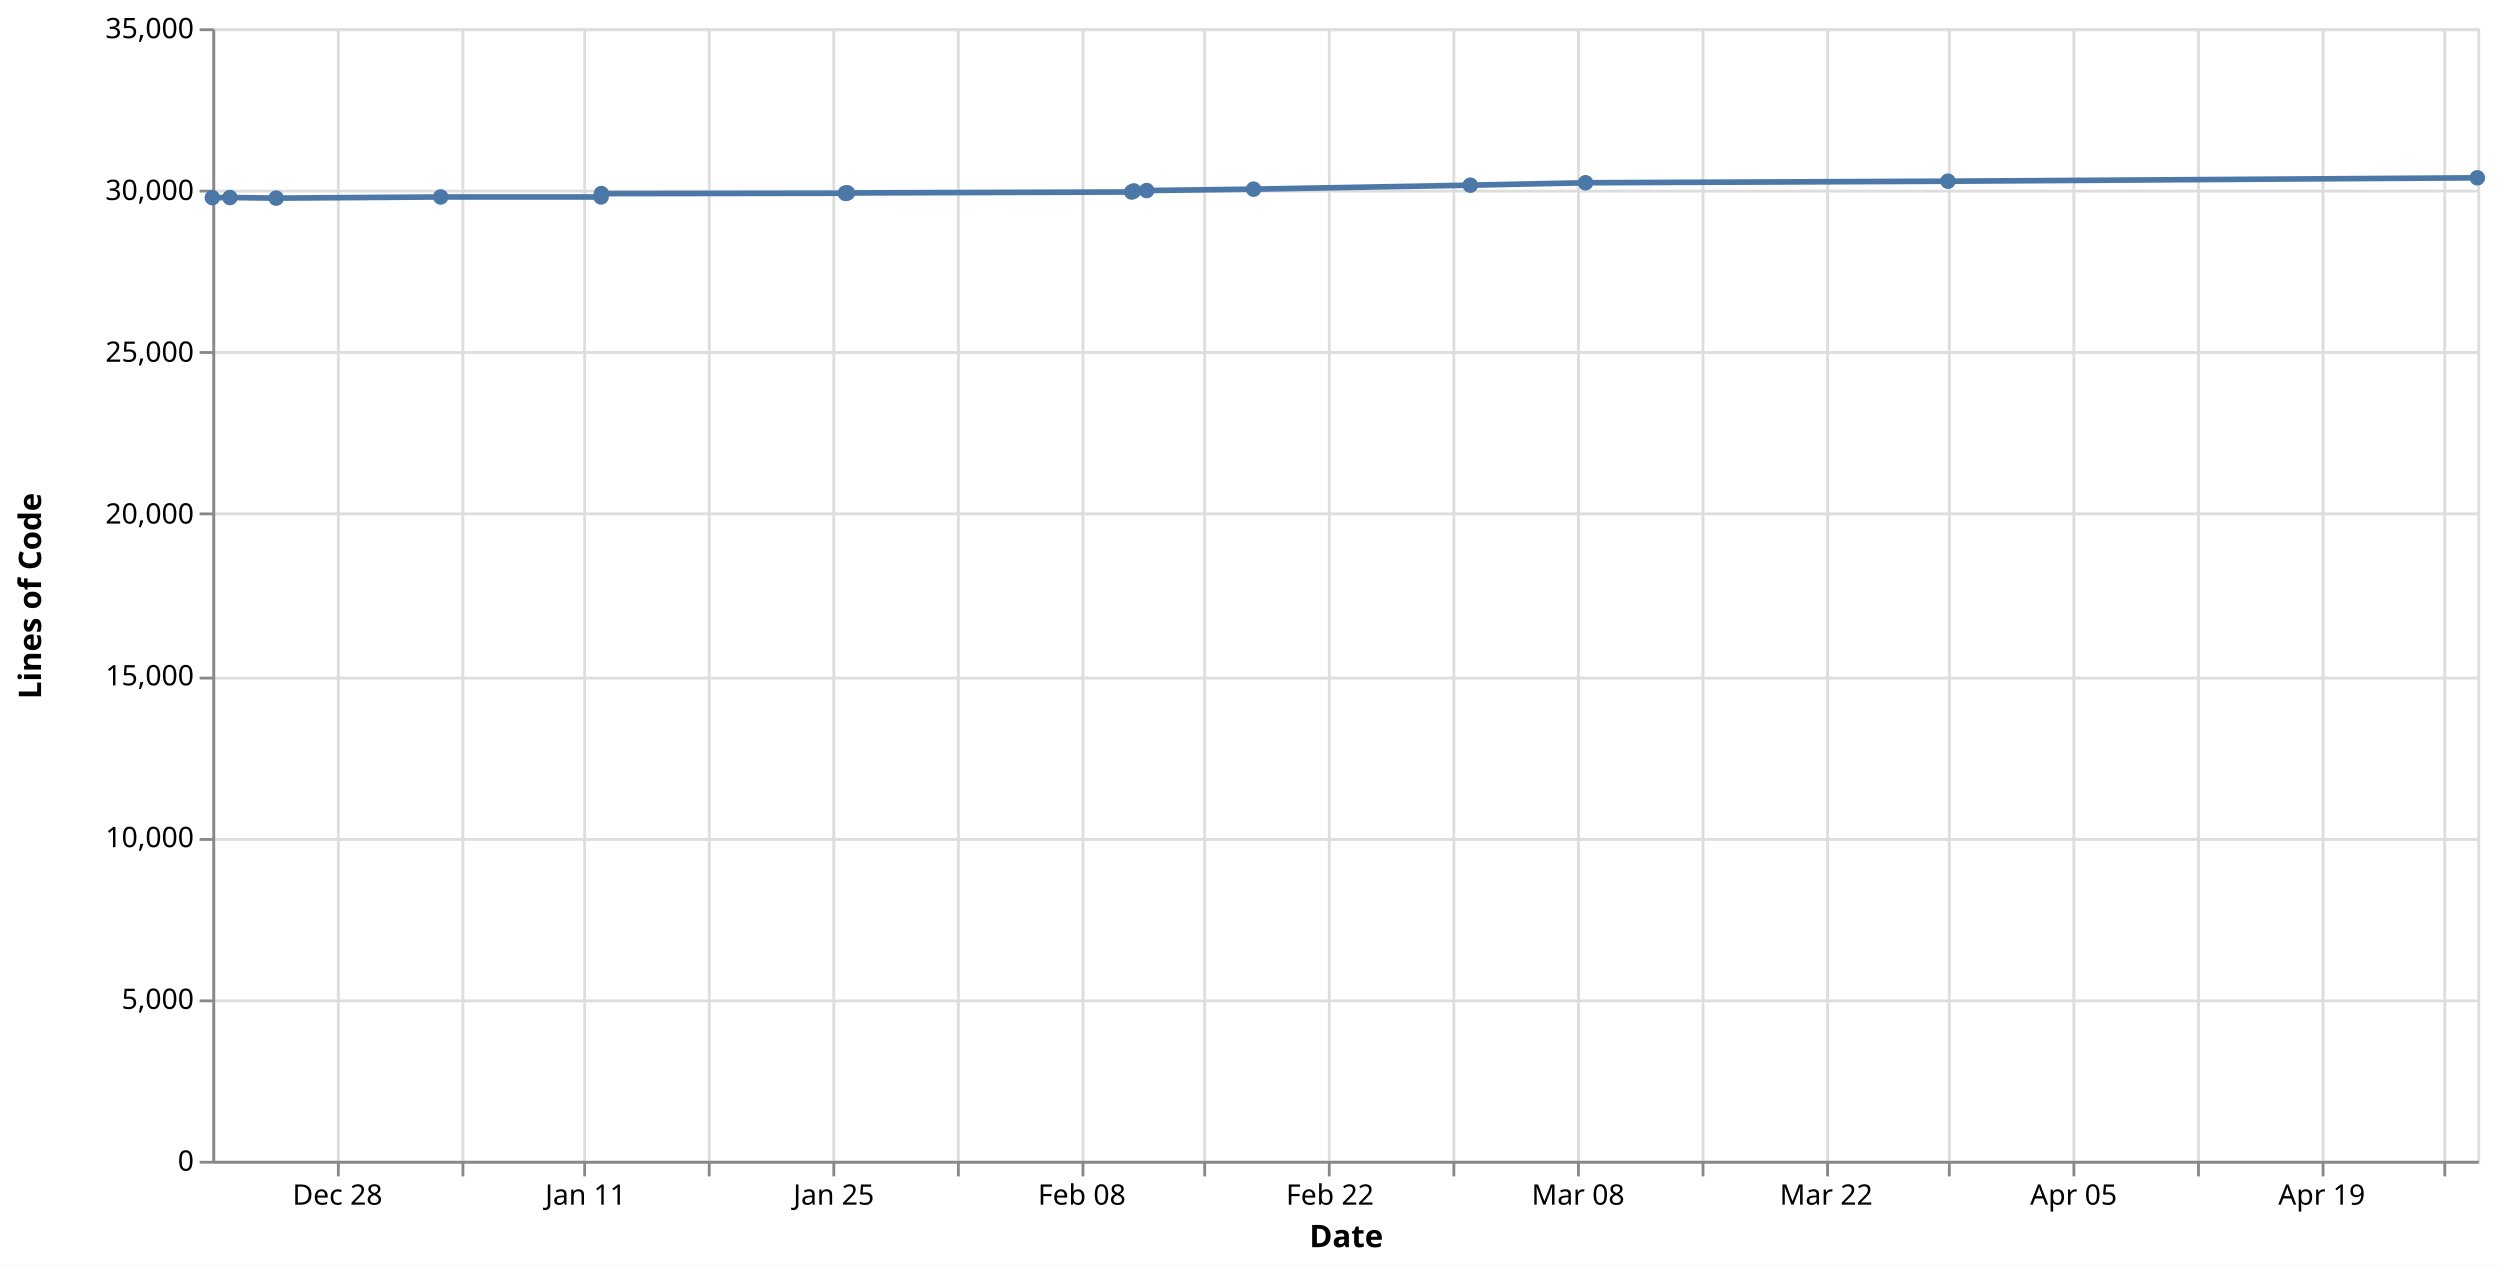
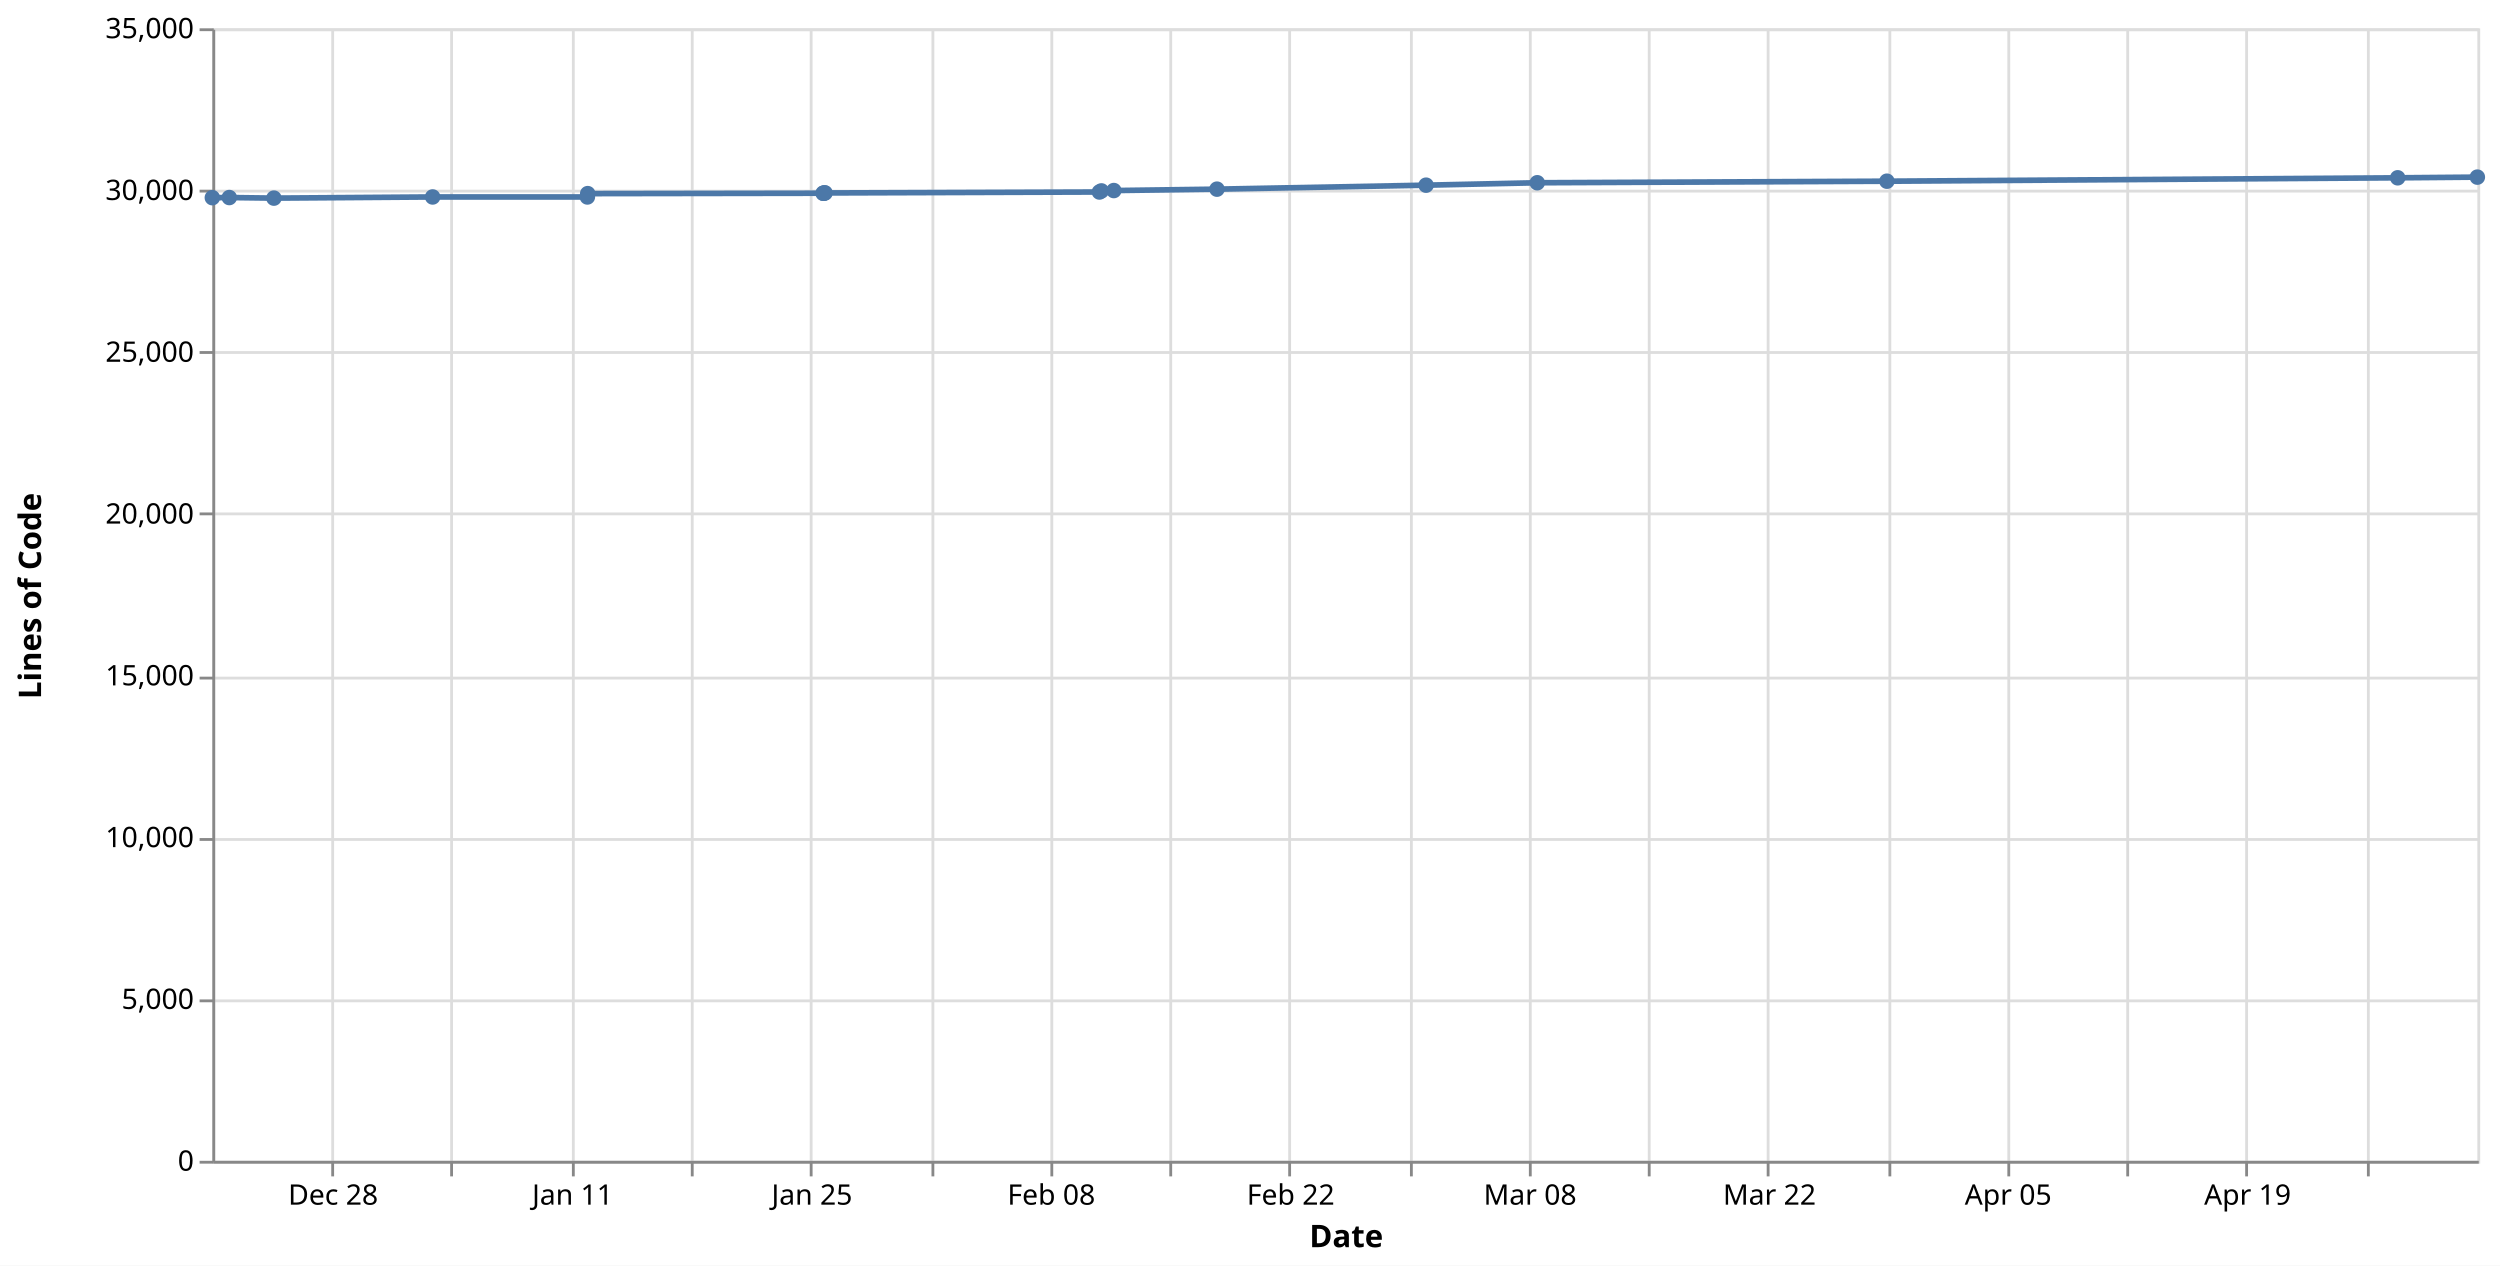
<svg xmlns="http://www.w3.org/2000/svg" version="1.1" class="marks" width="883" height="447" viewBox="0 0 883 447">
  <rect width="883" height="447" fill="white" />
  <g fill="none" stroke-miterlimit="10" transform="translate(75,10)">
    <g class="mark-group role-frame root" role="graphics-object" aria-roledescription="group mark container">
      <g transform="translate(0,0)">
        <path class="background" aria-hidden="true" d="M0.5,0.5h800v400h-800Z" stroke="#ddd" />
        <g>
          <g class="mark-group role-axis" aria-hidden="true">
            <g transform="translate(0.5,400.5)">
              <path class="background" aria-hidden="true" d="M0,0h0v0h0Z" pointer-events="none" />
              <g>
                <g class="mark-rule role-axis-grid" pointer-events="none">
-                   <line transform="translate(44,-400)" x2="0" y2="400" stroke="#ddd" stroke-width="1" opacity="1" />
-                   <line transform="translate(88,-400)" x2="0" y2="400" stroke="#ddd" stroke-width="1" opacity="1" />
-                   <line transform="translate(131,-400)" x2="0" y2="400" stroke="#ddd" stroke-width="1" opacity="1" />
-                   <line transform="translate(175,-400)" x2="0" y2="400" stroke="#ddd" stroke-width="1" opacity="1" />
-                   <line transform="translate(219,-400)" x2="0" y2="400" stroke="#ddd" stroke-width="1" opacity="1" />
-                   <line transform="translate(263,-400)" x2="0" y2="400" stroke="#ddd" stroke-width="1" opacity="1" />
-                   <line transform="translate(307,-400)" x2="0" y2="400" stroke="#ddd" stroke-width="1" opacity="1" />
-                   <line transform="translate(350,-400)" x2="0" y2="400" stroke="#ddd" stroke-width="1" opacity="1" />
-                   <line transform="translate(394,-400)" x2="0" y2="400" stroke="#ddd" stroke-width="1" opacity="1" />
-                   <line transform="translate(438,-400)" x2="0" y2="400" stroke="#ddd" stroke-width="1" opacity="1" />
-                   <line transform="translate(482,-400)" x2="0" y2="400" stroke="#ddd" stroke-width="1" opacity="1" />
-                   <line transform="translate(526,-400)" x2="0" y2="400" stroke="#ddd" stroke-width="1" opacity="1" />
-                   <line transform="translate(570,-400)" x2="0" y2="400" stroke="#ddd" stroke-width="1" opacity="1" />
-                   <line transform="translate(613,-400)" x2="0" y2="400" stroke="#ddd" stroke-width="1" opacity="1" />
-                   <line transform="translate(657,-400)" x2="0" y2="400" stroke="#ddd" stroke-width="1" opacity="1" />
-                   <line transform="translate(701,-400)" x2="0" y2="400" stroke="#ddd" stroke-width="1" opacity="1" />
-                   <line transform="translate(745,-400)" x2="0" y2="400" stroke="#ddd" stroke-width="1" opacity="1" />
-                   <line transform="translate(788,-400)" x2="0" y2="400" stroke="#ddd" stroke-width="1" opacity="1" />
+                   <line transform="translate(42,-400)" x2="0" y2="400" stroke="#ddd" stroke-width="1" opacity="1" />
+                   <line transform="translate(84,-400)" x2="0" y2="400" stroke="#ddd" stroke-width="1" opacity="1" />
+                   <line transform="translate(127,-400)" x2="0" y2="400" stroke="#ddd" stroke-width="1" opacity="1" />
+                   <line transform="translate(169,-400)" x2="0" y2="400" stroke="#ddd" stroke-width="1" opacity="1" />
+                   <line transform="translate(211,-400)" x2="0" y2="400" stroke="#ddd" stroke-width="1" opacity="1" />
+                   <line transform="translate(254,-400)" x2="0" y2="400" stroke="#ddd" stroke-width="1" opacity="1" />
+                   <line transform="translate(296,-400)" x2="0" y2="400" stroke="#ddd" stroke-width="1" opacity="1" />
+                   <line transform="translate(338,-400)" x2="0" y2="400" stroke="#ddd" stroke-width="1" opacity="1" />
+                   <line transform="translate(380,-400)" x2="0" y2="400" stroke="#ddd" stroke-width="1" opacity="1" />
+                   <line transform="translate(423,-400)" x2="0" y2="400" stroke="#ddd" stroke-width="1" opacity="1" />
+                   <line transform="translate(465,-400)" x2="0" y2="400" stroke="#ddd" stroke-width="1" opacity="1" />
+                   <line transform="translate(507,-400)" x2="0" y2="400" stroke="#ddd" stroke-width="1" opacity="1" />
+                   <line transform="translate(549,-400)" x2="0" y2="400" stroke="#ddd" stroke-width="1" opacity="1" />
+                   <line transform="translate(592,-400)" x2="0" y2="400" stroke="#ddd" stroke-width="1" opacity="1" />
+                   <line transform="translate(634,-400)" x2="0" y2="400" stroke="#ddd" stroke-width="1" opacity="1" />
+                   <line transform="translate(676,-400)" x2="0" y2="400" stroke="#ddd" stroke-width="1" opacity="1" />
+                   <line transform="translate(718,-400)" x2="0" y2="400" stroke="#ddd" stroke-width="1" opacity="1" />
+                   <line transform="translate(761,-400)" x2="0" y2="400" stroke="#ddd" stroke-width="1" opacity="1" />
                </g>
              </g>
              <path class="foreground" aria-hidden="true" d="" pointer-events="none" display="none" />
            </g>
          </g>
          <g class="mark-group role-axis" aria-hidden="true">
            <g transform="translate(0.5,0.5)">
              <path class="background" aria-hidden="true" d="M0,0h0v0h0Z" pointer-events="none" />
              <g>
                <g class="mark-rule role-axis-grid" pointer-events="none">
                  <line transform="translate(0,400)" x2="800" y2="0" stroke="#ddd" stroke-width="1" opacity="1" />
                  <line transform="translate(0,343)" x2="800" y2="0" stroke="#ddd" stroke-width="1" opacity="1" />
                  <line transform="translate(0,286)" x2="800" y2="0" stroke="#ddd" stroke-width="1" opacity="1" />
                  <line transform="translate(0,229)" x2="800" y2="0" stroke="#ddd" stroke-width="1" opacity="1" />
                  <line transform="translate(0,171)" x2="800" y2="0" stroke="#ddd" stroke-width="1" opacity="1" />
                  <line transform="translate(0,114)" x2="800" y2="0" stroke="#ddd" stroke-width="1" opacity="1" />
                  <line transform="translate(0,57)" x2="800" y2="0" stroke="#ddd" stroke-width="1" opacity="1" />
                  <line transform="translate(0,0)" x2="800" y2="0" stroke="#ddd" stroke-width="1" opacity="1" />
                </g>
              </g>
              <path class="foreground" aria-hidden="true" d="" pointer-events="none" display="none" />
            </g>
          </g>
-           <g class="mark-group role-axis" role="graphics-symbol" aria-roledescription="axis" aria-label="X-axis titled 'Date' for a time scale with values from Sunday, 21 December 2025, 12:25:38 AM to Monday, 27 April 2026, 8:40:27 PM">
+           <g class="mark-group role-axis" role="graphics-symbol" aria-roledescription="axis" aria-label="X-axis titled 'Date' for a time scale with values from Sunday, 21 December 2025, 12:25:38 AM to Saturday, 02 May 2026, 12:28:19 PM">
            <g transform="translate(0.5,400.5)">
              <path class="background" aria-hidden="true" d="M0,0h0v0h0Z" pointer-events="none" />
              <g>
                <g class="mark-rule role-axis-tick" pointer-events="none">
-                   <line transform="translate(44,0)" x2="0" y2="5" stroke="#888" stroke-width="1" opacity="1" />
-                   <line transform="translate(88,0)" x2="0" y2="5" stroke="#888" stroke-width="1" opacity="1" />
-                   <line transform="translate(131,0)" x2="0" y2="5" stroke="#888" stroke-width="1" opacity="1" />
-                   <line transform="translate(175,0)" x2="0" y2="5" stroke="#888" stroke-width="1" opacity="1" />
-                   <line transform="translate(219,0)" x2="0" y2="5" stroke="#888" stroke-width="1" opacity="1" />
-                   <line transform="translate(263,0)" x2="0" y2="5" stroke="#888" stroke-width="1" opacity="1" />
-                   <line transform="translate(307,0)" x2="0" y2="5" stroke="#888" stroke-width="1" opacity="1" />
-                   <line transform="translate(350,0)" x2="0" y2="5" stroke="#888" stroke-width="1" opacity="1" />
-                   <line transform="translate(394,0)" x2="0" y2="5" stroke="#888" stroke-width="1" opacity="1" />
-                   <line transform="translate(438,0)" x2="0" y2="5" stroke="#888" stroke-width="1" opacity="1" />
-                   <line transform="translate(482,0)" x2="0" y2="5" stroke="#888" stroke-width="1" opacity="1" />
-                   <line transform="translate(526,0)" x2="0" y2="5" stroke="#888" stroke-width="1" opacity="1" />
-                   <line transform="translate(570,0)" x2="0" y2="5" stroke="#888" stroke-width="1" opacity="1" />
-                   <line transform="translate(613,0)" x2="0" y2="5" stroke="#888" stroke-width="1" opacity="1" />
-                   <line transform="translate(657,0)" x2="0" y2="5" stroke="#888" stroke-width="1" opacity="1" />
-                   <line transform="translate(701,0)" x2="0" y2="5" stroke="#888" stroke-width="1" opacity="1" />
-                   <line transform="translate(745,0)" x2="0" y2="5" stroke="#888" stroke-width="1" opacity="1" />
-                   <line transform="translate(788,0)" x2="0" y2="5" stroke="#888" stroke-width="1" opacity="1" />
+                   <line transform="translate(42,0)" x2="0" y2="5" stroke="#888" stroke-width="1" opacity="1" />
+                   <line transform="translate(84,0)" x2="0" y2="5" stroke="#888" stroke-width="1" opacity="1" />
+                   <line transform="translate(127,0)" x2="0" y2="5" stroke="#888" stroke-width="1" opacity="1" />
+                   <line transform="translate(169,0)" x2="0" y2="5" stroke="#888" stroke-width="1" opacity="1" />
+                   <line transform="translate(211,0)" x2="0" y2="5" stroke="#888" stroke-width="1" opacity="1" />
+                   <line transform="translate(254,0)" x2="0" y2="5" stroke="#888" stroke-width="1" opacity="1" />
+                   <line transform="translate(296,0)" x2="0" y2="5" stroke="#888" stroke-width="1" opacity="1" />
+                   <line transform="translate(338,0)" x2="0" y2="5" stroke="#888" stroke-width="1" opacity="1" />
+                   <line transform="translate(380,0)" x2="0" y2="5" stroke="#888" stroke-width="1" opacity="1" />
+                   <line transform="translate(423,0)" x2="0" y2="5" stroke="#888" stroke-width="1" opacity="1" />
+                   <line transform="translate(465,0)" x2="0" y2="5" stroke="#888" stroke-width="1" opacity="1" />
+                   <line transform="translate(507,0)" x2="0" y2="5" stroke="#888" stroke-width="1" opacity="1" />
+                   <line transform="translate(549,0)" x2="0" y2="5" stroke="#888" stroke-width="1" opacity="1" />
+                   <line transform="translate(592,0)" x2="0" y2="5" stroke="#888" stroke-width="1" opacity="1" />
+                   <line transform="translate(634,0)" x2="0" y2="5" stroke="#888" stroke-width="1" opacity="1" />
+                   <line transform="translate(676,0)" x2="0" y2="5" stroke="#888" stroke-width="1" opacity="1" />
+                   <line transform="translate(718,0)" x2="0" y2="5" stroke="#888" stroke-width="1" opacity="1" />
+                   <line transform="translate(761,0)" x2="0" y2="5" stroke="#888" stroke-width="1" opacity="1" />
                </g>
                <g class="mark-text role-axis-label" pointer-events="none">
-                   <text text-anchor="middle" transform="translate(43.70637,15)" font-family="sans-serif" font-size="10px" fill="#000" opacity="1">Dec 28</text>
-                   <text text-anchor="middle" transform="translate(87.52416,15)" font-family="sans-serif" font-size="10px" fill="#000" opacity="0">Jan 04</text>
-                   <text text-anchor="middle" transform="translate(131.342,15)" font-family="sans-serif" font-size="10px" fill="#000" opacity="1">Jan 11</text>
-                   <text text-anchor="middle" transform="translate(175.1598,15)" font-family="sans-serif" font-size="10px" fill="#000" opacity="0">Jan 18</text>
-                   <text text-anchor="middle" transform="translate(218.9776,15)" font-family="sans-serif" font-size="10px" fill="#000" opacity="1">Jan 25</text>
-                   <text text-anchor="middle" transform="translate(262.7953,15)" font-family="sans-serif" font-size="10px" fill="#000" opacity="0">February</text>
-                   <text text-anchor="middle" transform="translate(306.6131,15)" font-family="sans-serif" font-size="10px" fill="#000" opacity="1">Feb 08</text>
-                   <text text-anchor="middle" transform="translate(350.4309,15)" font-family="sans-serif" font-size="10px" fill="#000" opacity="0">Feb 15</text>
-                   <text text-anchor="middle" transform="translate(394.2487,15)" font-family="sans-serif" font-size="10px" fill="#000" opacity="1">Feb 22</text>
-                   <text text-anchor="middle" transform="translate(438.0665,15)" font-family="sans-serif" font-size="10px" fill="#000" opacity="0">March</text>
-                   <text text-anchor="middle" transform="translate(481.8843,15)" font-family="sans-serif" font-size="10px" fill="#000" opacity="1">Mar 08</text>
-                   <text text-anchor="middle" transform="translate(525.7021,15)" font-family="sans-serif" font-size="10px" fill="#000" opacity="0">Mar 15</text>
-                   <text text-anchor="middle" transform="translate(569.5199,15)" font-family="sans-serif" font-size="10px" fill="#000" opacity="1">Mar 22</text>
-                   <text text-anchor="middle" transform="translate(613.3377,15)" font-family="sans-serif" font-size="10px" fill="#000" opacity="0">Mar 29</text>
-                   <text text-anchor="middle" transform="translate(656.8947,15)" font-family="sans-serif" font-size="10px" fill="#000" opacity="1">Apr 05</text>
-                   <text text-anchor="middle" transform="translate(700.7125,15)" font-family="sans-serif" font-size="10px" fill="#000" opacity="0">Apr 12</text>
-                   <text text-anchor="middle" transform="translate(744.5303,15)" font-family="sans-serif" font-size="10px" fill="#000" opacity="1">Apr 19</text>
-                   <text text-anchor="middle" transform="translate(788.3481,15)" font-family="sans-serif" font-size="10px" fill="#000" opacity="0">Apr 26</text>
+                   <text text-anchor="middle" transform="translate(42.16934,15)" font-family="sans-serif" font-size="10px" fill="#000" opacity="1">Dec 28</text>
+                   <text text-anchor="middle" transform="translate(84.44619,15)" font-family="sans-serif" font-size="10px" fill="#000" opacity="0">Jan 04</text>
+                   <text text-anchor="middle" transform="translate(126.723,15)" font-family="sans-serif" font-size="10px" fill="#000" opacity="1">Jan 11</text>
+                   <text text-anchor="middle" transform="translate(168.9999,15)" font-family="sans-serif" font-size="10px" fill="#000" opacity="0">Jan 18</text>
+                   <text text-anchor="middle" transform="translate(211.2767,15)" font-family="sans-serif" font-size="10px" fill="#000" opacity="1">Jan 25</text>
+                   <text text-anchor="middle" transform="translate(253.5536,15)" font-family="sans-serif" font-size="10px" fill="#000" opacity="0">February</text>
+                   <text text-anchor="middle" transform="translate(295.8304,15)" font-family="sans-serif" font-size="10px" fill="#000" opacity="1">Feb 08</text>
+                   <text text-anchor="middle" transform="translate(338.1073,15)" font-family="sans-serif" font-size="10px" fill="#000" opacity="0">Feb 15</text>
+                   <text text-anchor="middle" transform="translate(380.3841,15)" font-family="sans-serif" font-size="10px" fill="#000" opacity="1">Feb 22</text>
+                   <text text-anchor="middle" transform="translate(422.661,15)" font-family="sans-serif" font-size="10px" fill="#000" opacity="0">March</text>
+                   <text text-anchor="middle" transform="translate(464.9379,15)" font-family="sans-serif" font-size="10px" fill="#000" opacity="1">Mar 08</text>
+                   <text text-anchor="middle" transform="translate(507.2147,15)" font-family="sans-serif" font-size="10px" fill="#000" opacity="0">Mar 15</text>
+                   <text text-anchor="middle" transform="translate(549.4916,15)" font-family="sans-serif" font-size="10px" fill="#000" opacity="1">Mar 22</text>
+                   <text text-anchor="middle" transform="translate(591.7684,15)" font-family="sans-serif" font-size="10px" fill="#000" opacity="0">Mar 29</text>
+                   <text text-anchor="middle" transform="translate(633.7936,15)" font-family="sans-serif" font-size="10px" fill="#000" opacity="1">Apr 05</text>
+                   <text text-anchor="middle" transform="translate(676.0705,15)" font-family="sans-serif" font-size="10px" fill="#000" opacity="0">Apr 12</text>
+                   <text text-anchor="middle" transform="translate(718.3473,15)" font-family="sans-serif" font-size="10px" fill="#000" opacity="1">Apr 19</text>
+                   <text text-anchor="middle" transform="translate(760.6242,15)" font-family="sans-serif" font-size="10px" fill="#000" opacity="0">Apr 26</text>
                </g>
                <g class="mark-rule role-axis-domain" pointer-events="none">
                  <line transform="translate(0,0)" x2="800" y2="0" stroke="#888" stroke-width="1" opacity="1" />
                </g>
                <g class="mark-text role-axis-title" pointer-events="none">
                  <text text-anchor="middle" transform="translate(400,30)" font-family="sans-serif" font-size="11px" font-weight="bold" fill="#000" opacity="1">Date</text>
                </g>
              </g>
              <path class="foreground" aria-hidden="true" d="" pointer-events="none" display="none" />
            </g>
          </g>
          <g class="mark-group role-axis" role="graphics-symbol" aria-roledescription="axis" aria-label="Y-axis titled 'Lines of Code' for a linear scale with values from 0 to 35,000">
            <g transform="translate(0.5,0.5)">
              <path class="background" aria-hidden="true" d="M0,0h0v0h0Z" pointer-events="none" />
              <g>
                <g class="mark-rule role-axis-tick" pointer-events="none">
                  <line transform="translate(0,400)" x2="-5" y2="0" stroke="#888" stroke-width="1" opacity="1" />
                  <line transform="translate(0,343)" x2="-5" y2="0" stroke="#888" stroke-width="1" opacity="1" />
                  <line transform="translate(0,286)" x2="-5" y2="0" stroke="#888" stroke-width="1" opacity="1" />
                  <line transform="translate(0,229)" x2="-5" y2="0" stroke="#888" stroke-width="1" opacity="1" />
                  <line transform="translate(0,171)" x2="-5" y2="0" stroke="#888" stroke-width="1" opacity="1" />
                  <line transform="translate(0,114)" x2="-5" y2="0" stroke="#888" stroke-width="1" opacity="1" />
                  <line transform="translate(0,57)" x2="-5" y2="0" stroke="#888" stroke-width="1" opacity="1" />
                  <line transform="translate(0,0)" x2="-5" y2="0" stroke="#888" stroke-width="1" opacity="1" />
                </g>
                <g class="mark-text role-axis-label" pointer-events="none">
                  <text text-anchor="end" transform="translate(-7,403)" font-family="sans-serif" font-size="10px" fill="#000" opacity="1">0</text>
                  <text text-anchor="end" transform="translate(-7,345.8571)" font-family="sans-serif" font-size="10px" fill="#000" opacity="1">5,000</text>
                  <text text-anchor="end" transform="translate(-7,288.7143)" font-family="sans-serif" font-size="10px" fill="#000" opacity="1">10,000</text>
                  <text text-anchor="end" transform="translate(-7,231.5714)" font-family="sans-serif" font-size="10px" fill="#000" opacity="1">15,000</text>
                  <text text-anchor="end" transform="translate(-7,174.4286)" font-family="sans-serif" font-size="10px" fill="#000" opacity="1">20,000</text>
                  <text text-anchor="end" transform="translate(-7,117.2857)" font-family="sans-serif" font-size="10px" fill="#000" opacity="1">25,000</text>
                  <text text-anchor="end" transform="translate(-7,60.14286)" font-family="sans-serif" font-size="10px" fill="#000" opacity="1">30,000</text>
                  <text text-anchor="end" transform="translate(-7,3)" font-family="sans-serif" font-size="10px" fill="#000" opacity="1">35,000</text>
                </g>
                <g class="mark-rule role-axis-domain" pointer-events="none">
                  <line transform="translate(0,400)" x2="0" y2="-400" stroke="#888" stroke-width="1" opacity="1" />
                </g>
                <g class="mark-text role-axis-title" pointer-events="none">
                  <text text-anchor="middle" transform="translate(-59,200) rotate(-90) translate(0,-2)" font-family="sans-serif" font-size="11px" font-weight="bold" fill="#000" opacity="1">Lines of Code</text>
                </g>
              </g>
              <path class="foreground" aria-hidden="true" d="" pointer-events="none" display="none" />
            </g>
          </g>
          <g class="mark-line role-mark layer_0_marks" role="graphics-object" aria-roledescription="line mark container">
-             <path aria-label="Date: Dec 21, 2025; Lines of Code: 29766; Version: v1.0.1; LinesOfCode: 29766; Timestamp: Dec 21, 2025" role="graphics-symbol" aria-roledescription="line mark" d="M0,59.817L6.207,59.771L22.541,59.977L80.649,59.566L137.295,59.566L137.412,58.389L223.593,58.251L223.7,58.263L224.145,58.137L224.284,58.149L324.734,57.817L325.465,57.429L330.008,57.303L367.767,56.811L444.315,55.406L485.016,54.549L613.012,54L800,52.8" stroke="#4c78a8" stroke-width="2" />
+             <path aria-label="Date: Dec 21, 2025; Lines of Code: 29766; Version: v1.0.1; LinesOfCode: 29766; Timestamp: Dec 21, 2025" role="graphics-symbol" aria-roledescription="line mark" d="M0,59.817L5.989,59.771L21.748,59.977L77.812,59.566L132.467,59.566L132.579,58.389L215.73,58.251L215.833,58.263L216.263,58.137L216.397,58.149L313.314,57.817L314.02,57.429L318.402,57.303L354.834,56.811L428.69,55.406L467.96,54.549L591.455,54L771.866,52.8L800,52.56" stroke="#4c78a8" stroke-width="2" />
          </g>
          <g class="mark-symbol role-mark layer_1_marks" role="graphics-object" aria-roledescription="symbol mark container">
            <path aria-label="Date: Dec 21, 2025; Lines of Code: 29766; Version: v1.0.1; LinesOfCode: 29766; Timestamp: Dec 21, 2025" role="graphics-symbol" aria-roledescription="point" transform="translate(0,59.81714)" d="M2.739,0A2.739,2.739,0,1,1,-2.739,0A2.739,2.739,0,1,1,2.739,0" fill="#4c78a8" stroke-width="2" opacity="1" />
-             <path aria-label="Date: Dec 22, 2025; Lines of Code: 29770; Version: v1.0.2; LinesOfCode: 29770; Timestamp: Dec 22, 2025" role="graphics-symbol" aria-roledescription="point" transform="translate(6.207231,59.77143)" d="M2.739,0A2.739,2.739,0,1,1,-2.739,0A2.739,2.739,0,1,1,2.739,0" fill="#4c78a8" stroke-width="2" opacity="1" />
-             <path aria-label="Date: Dec 24, 2025; Lines of Code: 29752; Version: v1.0.3; LinesOfCode: 29752; Timestamp: Dec 24, 2025" role="graphics-symbol" aria-roledescription="point" transform="translate(22.54095,59.97714)" d="M2.739,0A2.739,2.739,0,1,1,-2.739,0A2.739,2.739,0,1,1,2.739,0" fill="#4c78a8" stroke-width="2" opacity="1" />
-             <path aria-label="Date: Jan 02, 2026; Lines of Code: 29788; Version: v1.0.4; LinesOfCode: 29788; Timestamp: Jan 02, 2026" role="graphics-symbol" aria-roledescription="point" transform="translate(80.64865,59.56571)" d="M2.739,0A2.739,2.739,0,1,1,-2.739,0A2.739,2.739,0,1,1,2.739,0" fill="#4c78a8" stroke-width="2" opacity="1" />
-             <path aria-label="Date: Jan 11, 2026; Lines of Code: 29788; Version: v2.0.0; LinesOfCode: 29788; Timestamp: Jan 11, 2026" role="graphics-symbol" aria-roledescription="point" transform="translate(137.2948,59.56571)" d="M2.739,0A2.739,2.739,0,1,1,-2.739,0A2.739,2.739,0,1,1,2.739,0" fill="#4c78a8" stroke-width="2" opacity="1" />
-             <path aria-label="Date: Jan 11, 2026; Lines of Code: 29891; Version: v2.0.1; LinesOfCode: 29891; Timestamp: Jan 11, 2026" role="graphics-symbol" aria-roledescription="point" transform="translate(137.4115,58.38857)" d="M2.739,0A2.739,2.739,0,1,1,-2.739,0A2.739,2.739,0,1,1,2.739,0" fill="#4c78a8" stroke-width="2" opacity="1" />
-             <path aria-label="Date: Jan 25, 2026; Lines of Code: 29903; Version: v2.0.2; LinesOfCode: 29903; Timestamp: Jan 25, 2026" role="graphics-symbol" aria-roledescription="point" transform="translate(223.5933,58.25143)" d="M2.739,0A2.739,2.739,0,1,1,-2.739,0A2.739,2.739,0,1,1,2.739,0" fill="#4c78a8" stroke-width="2" opacity="1" />
-             <path aria-label="Date: Jan 25, 2026; Lines of Code: 29902; Version: v2.0.3; LinesOfCode: 29902; Timestamp: Jan 25, 2026" role="graphics-symbol" aria-roledescription="point" transform="translate(223.7003,58.26286)" d="M2.739,0A2.739,2.739,0,1,1,-2.739,0A2.739,2.739,0,1,1,2.739,0" fill="#4c78a8" stroke-width="2" opacity="1" />
-             <path aria-label="Date: Jan 25, 2026; Lines of Code: 29913; Version: v2.0.4; LinesOfCode: 29913; Timestamp: Jan 25, 2026" role="graphics-symbol" aria-roledescription="point" transform="translate(224.1453,58.13714)" d="M2.739,0A2.739,2.739,0,1,1,-2.739,0A2.739,2.739,0,1,1,2.739,0" fill="#4c78a8" stroke-width="2" opacity="1" />
-             <path aria-label="Date: Jan 25, 2026; Lines of Code: 29912; Version: v2.0.5; LinesOfCode: 29912; Timestamp: Jan 25, 2026" role="graphics-symbol" aria-roledescription="point" transform="translate(224.2844,58.14857)" d="M2.739,0A2.739,2.739,0,1,1,-2.739,0A2.739,2.739,0,1,1,2.739,0" fill="#4c78a8" stroke-width="2" opacity="1" />
-             <path aria-label="Date: Feb 10, 2026; Lines of Code: 29941; Version: v2.0.6; LinesOfCode: 29941; Timestamp: Feb 10, 2026" role="graphics-symbol" aria-roledescription="point" transform="translate(324.7338,57.81714)" d="M2.739,0A2.739,2.739,0,1,1,-2.739,0A2.739,2.739,0,1,1,2.739,0" fill="#4c78a8" stroke-width="2" opacity="1" />
-             <path aria-label="Date: Feb 11, 2026; Lines of Code: 29975; Version: v2.0.7; LinesOfCode: 29975; Timestamp: Feb 11, 2026" role="graphics-symbol" aria-roledescription="point" transform="translate(325.4653,57.42857)" d="M2.739,0A2.739,2.739,0,1,1,-2.739,0A2.739,2.739,0,1,1,2.739,0" fill="#4c78a8" stroke-width="2" opacity="1" />
-             <path aria-label="Date: Feb 11, 2026; Lines of Code: 29986; Version: v2.0.8; LinesOfCode: 29986; Timestamp: Feb 11, 2026" role="graphics-symbol" aria-roledescription="point" transform="translate(330.0078,57.30286)" d="M2.739,0A2.739,2.739,0,1,1,-2.739,0A2.739,2.739,0,1,1,2.739,0" fill="#4c78a8" stroke-width="2" opacity="1" />
-             <path aria-label="Date: Feb 17, 2026; Lines of Code: 30029; Version: v2.0.9; LinesOfCode: 30029; Timestamp: Feb 17, 2026" role="graphics-symbol" aria-roledescription="point" transform="translate(367.7669,56.81143)" d="M2.739,0A2.739,2.739,0,1,1,-2.739,0A2.739,2.739,0,1,1,2.739,0" fill="#4c78a8" stroke-width="2" opacity="1" />
-             <path aria-label="Date: Mar 01, 2026; Lines of Code: 30152; Version: v2.0.10; LinesOfCode: 30152; Timestamp: Mar 01, 2026" role="graphics-symbol" aria-roledescription="point" transform="translate(444.3153,55.40571)" d="M2.739,0A2.739,2.739,0,1,1,-2.739,0A2.739,2.739,0,1,1,2.739,0" fill="#4c78a8" stroke-width="2" opacity="1" />
-             <path aria-label="Date: Mar 08, 2026; Lines of Code: 30227; Version: v2.0.11; LinesOfCode: 30227; Timestamp: Mar 08, 2026" role="graphics-symbol" aria-roledescription="point" transform="translate(485.0163,54.54857)" d="M2.739,0A2.739,2.739,0,1,1,-2.739,0A2.739,2.739,0,1,1,2.739,0" fill="#4c78a8" stroke-width="2" opacity="1" />
-             <path aria-label="Date: Mar 28, 2026; Lines of Code: 30275; Version: v2.0.12; LinesOfCode: 30275; Timestamp: Mar 28, 2026" role="graphics-symbol" aria-roledescription="point" transform="translate(613.0124,54)" d="M2.739,0A2.739,2.739,0,1,1,-2.739,0A2.739,2.739,0,1,1,2.739,0" fill="#4c78a8" stroke-width="2" opacity="1" />
-             <path aria-label="Date: Apr 27, 2026; Lines of Code: 30380; Version: v2.0.13; LinesOfCode: 30380; Timestamp: Apr 27, 2026" role="graphics-symbol" aria-roledescription="point" transform="translate(800,52.8)" d="M2.739,0A2.739,2.739,0,1,1,-2.739,0A2.739,2.739,0,1,1,2.739,0" fill="#4c78a8" stroke-width="2" opacity="1" />
+             <path aria-label="Date: Dec 22, 2025; Lines of Code: 29770; Version: v1.0.2; LinesOfCode: 29770; Timestamp: Dec 22, 2025" role="graphics-symbol" aria-roledescription="point" transform="translate(5.988941,59.77143)" d="M2.739,0A2.739,2.739,0,1,1,-2.739,0A2.739,2.739,0,1,1,2.739,0" fill="#4c78a8" stroke-width="2" opacity="1" />
+             <path aria-label="Date: Dec 24, 2025; Lines of Code: 29752; Version: v1.0.3; LinesOfCode: 29752; Timestamp: Dec 24, 2025" role="graphics-symbol" aria-roledescription="point" transform="translate(21.74825,59.97714)" d="M2.739,0A2.739,2.739,0,1,1,-2.739,0A2.739,2.739,0,1,1,2.739,0" fill="#4c78a8" stroke-width="2" opacity="1" />
+             <path aria-label="Date: Jan 02, 2026; Lines of Code: 29788; Version: v1.0.4; LinesOfCode: 29788; Timestamp: Jan 02, 2026" role="graphics-symbol" aria-roledescription="point" transform="translate(77.81247,59.56571)" d="M2.739,0A2.739,2.739,0,1,1,-2.739,0A2.739,2.739,0,1,1,2.739,0" fill="#4c78a8" stroke-width="2" opacity="1" />
+             <path aria-label="Date: Jan 11, 2026; Lines of Code: 29788; Version: v2.0.0; LinesOfCode: 29788; Timestamp: Jan 11, 2026" role="graphics-symbol" aria-roledescription="point" transform="translate(132.4666,59.56571)" d="M2.739,0A2.739,2.739,0,1,1,-2.739,0A2.739,2.739,0,1,1,2.739,0" fill="#4c78a8" stroke-width="2" opacity="1" />
+             <path aria-label="Date: Jan 11, 2026; Lines of Code: 29891; Version: v2.0.1; LinesOfCode: 29891; Timestamp: Jan 11, 2026" role="graphics-symbol" aria-roledescription="point" transform="translate(132.5792,58.38857)" d="M2.739,0A2.739,2.739,0,1,1,-2.739,0A2.739,2.739,0,1,1,2.739,0" fill="#4c78a8" stroke-width="2" opacity="1" />
+             <path aria-label="Date: Jan 25, 2026; Lines of Code: 29903; Version: v2.0.2; LinesOfCode: 29903; Timestamp: Jan 25, 2026" role="graphics-symbol" aria-roledescription="point" transform="translate(215.7301,58.25143)" d="M2.739,0A2.739,2.739,0,1,1,-2.739,0A2.739,2.739,0,1,1,2.739,0" fill="#4c78a8" stroke-width="2" opacity="1" />
+             <path aria-label="Date: Jan 25, 2026; Lines of Code: 29902; Version: v2.0.3; LinesOfCode: 29902; Timestamp: Jan 25, 2026" role="graphics-symbol" aria-roledescription="point" transform="translate(215.8334,58.26286)" d="M2.739,0A2.739,2.739,0,1,1,-2.739,0A2.739,2.739,0,1,1,2.739,0" fill="#4c78a8" stroke-width="2" opacity="1" />
+             <path aria-label="Date: Jan 25, 2026; Lines of Code: 29913; Version: v2.0.4; LinesOfCode: 29913; Timestamp: Jan 25, 2026" role="graphics-symbol" aria-roledescription="point" transform="translate(216.2628,58.13714)" d="M2.739,0A2.739,2.739,0,1,1,-2.739,0A2.739,2.739,0,1,1,2.739,0" fill="#4c78a8" stroke-width="2" opacity="1" />
+             <path aria-label="Date: Jan 25, 2026; Lines of Code: 29912; Version: v2.0.5; LinesOfCode: 29912; Timestamp: Jan 25, 2026" role="graphics-symbol" aria-roledescription="point" transform="translate(216.397,58.14857)" d="M2.739,0A2.739,2.739,0,1,1,-2.739,0A2.739,2.739,0,1,1,2.739,0" fill="#4c78a8" stroke-width="2" opacity="1" />
+             <path aria-label="Date: Feb 10, 2026; Lines of Code: 29941; Version: v2.0.6; LinesOfCode: 29941; Timestamp: Feb 10, 2026" role="graphics-symbol" aria-roledescription="point" transform="translate(313.3138,57.81714)" d="M2.739,0A2.739,2.739,0,1,1,-2.739,0A2.739,2.739,0,1,1,2.739,0" fill="#4c78a8" stroke-width="2" opacity="1" />
+             <path aria-label="Date: Feb 11, 2026; Lines of Code: 29975; Version: v2.0.7; LinesOfCode: 29975; Timestamp: Feb 11, 2026" role="graphics-symbol" aria-roledescription="point" transform="translate(314.0196,57.42857)" d="M2.739,0A2.739,2.739,0,1,1,-2.739,0A2.739,2.739,0,1,1,2.739,0" fill="#4c78a8" stroke-width="2" opacity="1" />
+             <path aria-label="Date: Feb 11, 2026; Lines of Code: 29986; Version: v2.0.8; LinesOfCode: 29986; Timestamp: Feb 11, 2026" role="graphics-symbol" aria-roledescription="point" transform="translate(318.4024,57.30286)" d="M2.739,0A2.739,2.739,0,1,1,-2.739,0A2.739,2.739,0,1,1,2.739,0" fill="#4c78a8" stroke-width="2" opacity="1" />
+             <path aria-label="Date: Feb 17, 2026; Lines of Code: 30029; Version: v2.0.9; LinesOfCode: 30029; Timestamp: Feb 17, 2026" role="graphics-symbol" aria-roledescription="point" transform="translate(354.8336,56.81143)" d="M2.739,0A2.739,2.739,0,1,1,-2.739,0A2.739,2.739,0,1,1,2.739,0" fill="#4c78a8" stroke-width="2" opacity="1" />
+             <path aria-label="Date: Mar 01, 2026; Lines of Code: 30152; Version: v2.0.10; LinesOfCode: 30152; Timestamp: Mar 01, 2026" role="graphics-symbol" aria-roledescription="point" transform="translate(428.6901,55.40571)" d="M2.739,0A2.739,2.739,0,1,1,-2.739,0A2.739,2.739,0,1,1,2.739,0" fill="#4c78a8" stroke-width="2" opacity="1" />
+             <path aria-label="Date: Mar 08, 2026; Lines of Code: 30227; Version: v2.0.11; LinesOfCode: 30227; Timestamp: Mar 08, 2026" role="graphics-symbol" aria-roledescription="point" transform="translate(467.9597,54.54857)" d="M2.739,0A2.739,2.739,0,1,1,-2.739,0A2.739,2.739,0,1,1,2.739,0" fill="#4c78a8" stroke-width="2" opacity="1" />
+             <path aria-label="Date: Mar 28, 2026; Lines of Code: 30275; Version: v2.0.12; LinesOfCode: 30275; Timestamp: Mar 28, 2026" role="graphics-symbol" aria-roledescription="point" transform="translate(591.4545,54)" d="M2.739,0A2.739,2.739,0,1,1,-2.739,0A2.739,2.739,0,1,1,2.739,0" fill="#4c78a8" stroke-width="2" opacity="1" />
+             <path aria-label="Date: Apr 27, 2026; Lines of Code: 30380; Version: v2.0.13; LinesOfCode: 30380; Timestamp: Apr 27, 2026" role="graphics-symbol" aria-roledescription="point" transform="translate(771.8663,52.8)" d="M2.739,0A2.739,2.739,0,1,1,-2.739,0A2.739,2.739,0,1,1,2.739,0" fill="#4c78a8" stroke-width="2" opacity="1" />
+             <path aria-label="Date: May 02, 2026; Lines of Code: 30401; Version: v2.0.14; LinesOfCode: 30401; Timestamp: May 02, 2026" role="graphics-symbol" aria-roledescription="point" transform="translate(800,52.56)" d="M2.739,0A2.739,2.739,0,1,1,-2.739,0A2.739,2.739,0,1,1,2.739,0" fill="#4c78a8" stroke-width="2" opacity="1" />
          </g>
        </g>
        <path class="foreground" aria-hidden="true" d="" display="none" />
      </g>
    </g>
  </g>
</svg>
